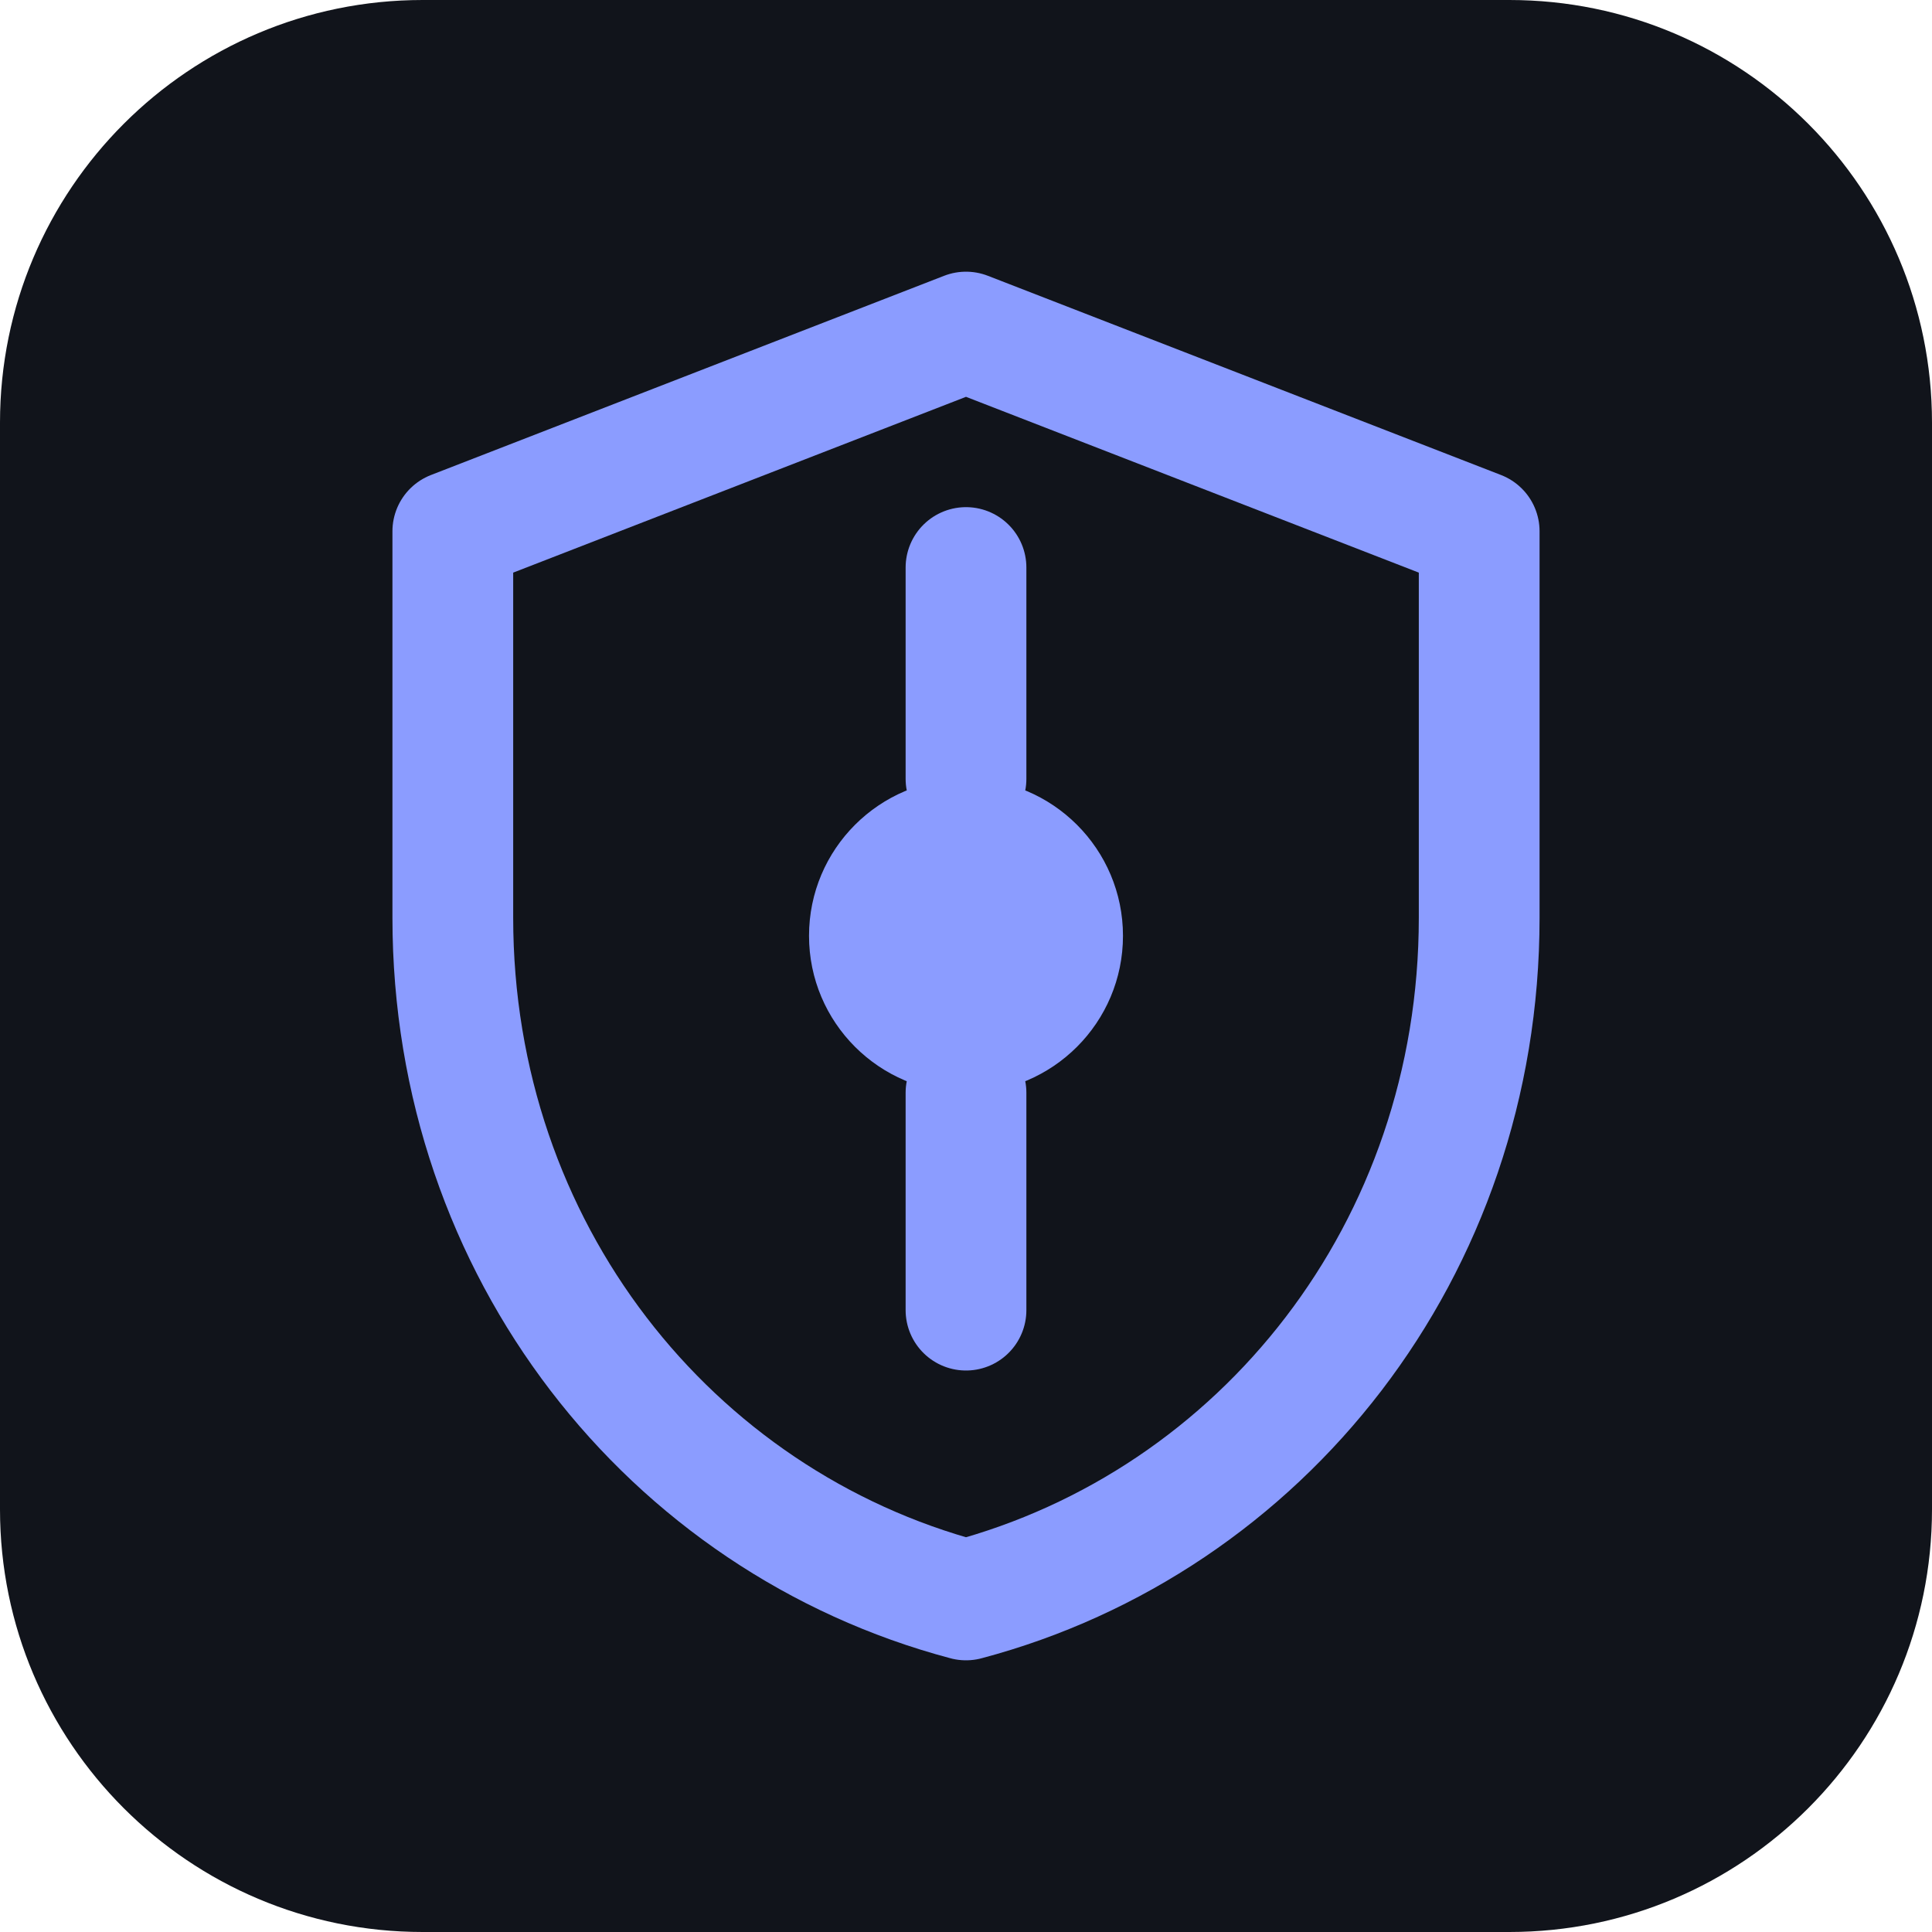
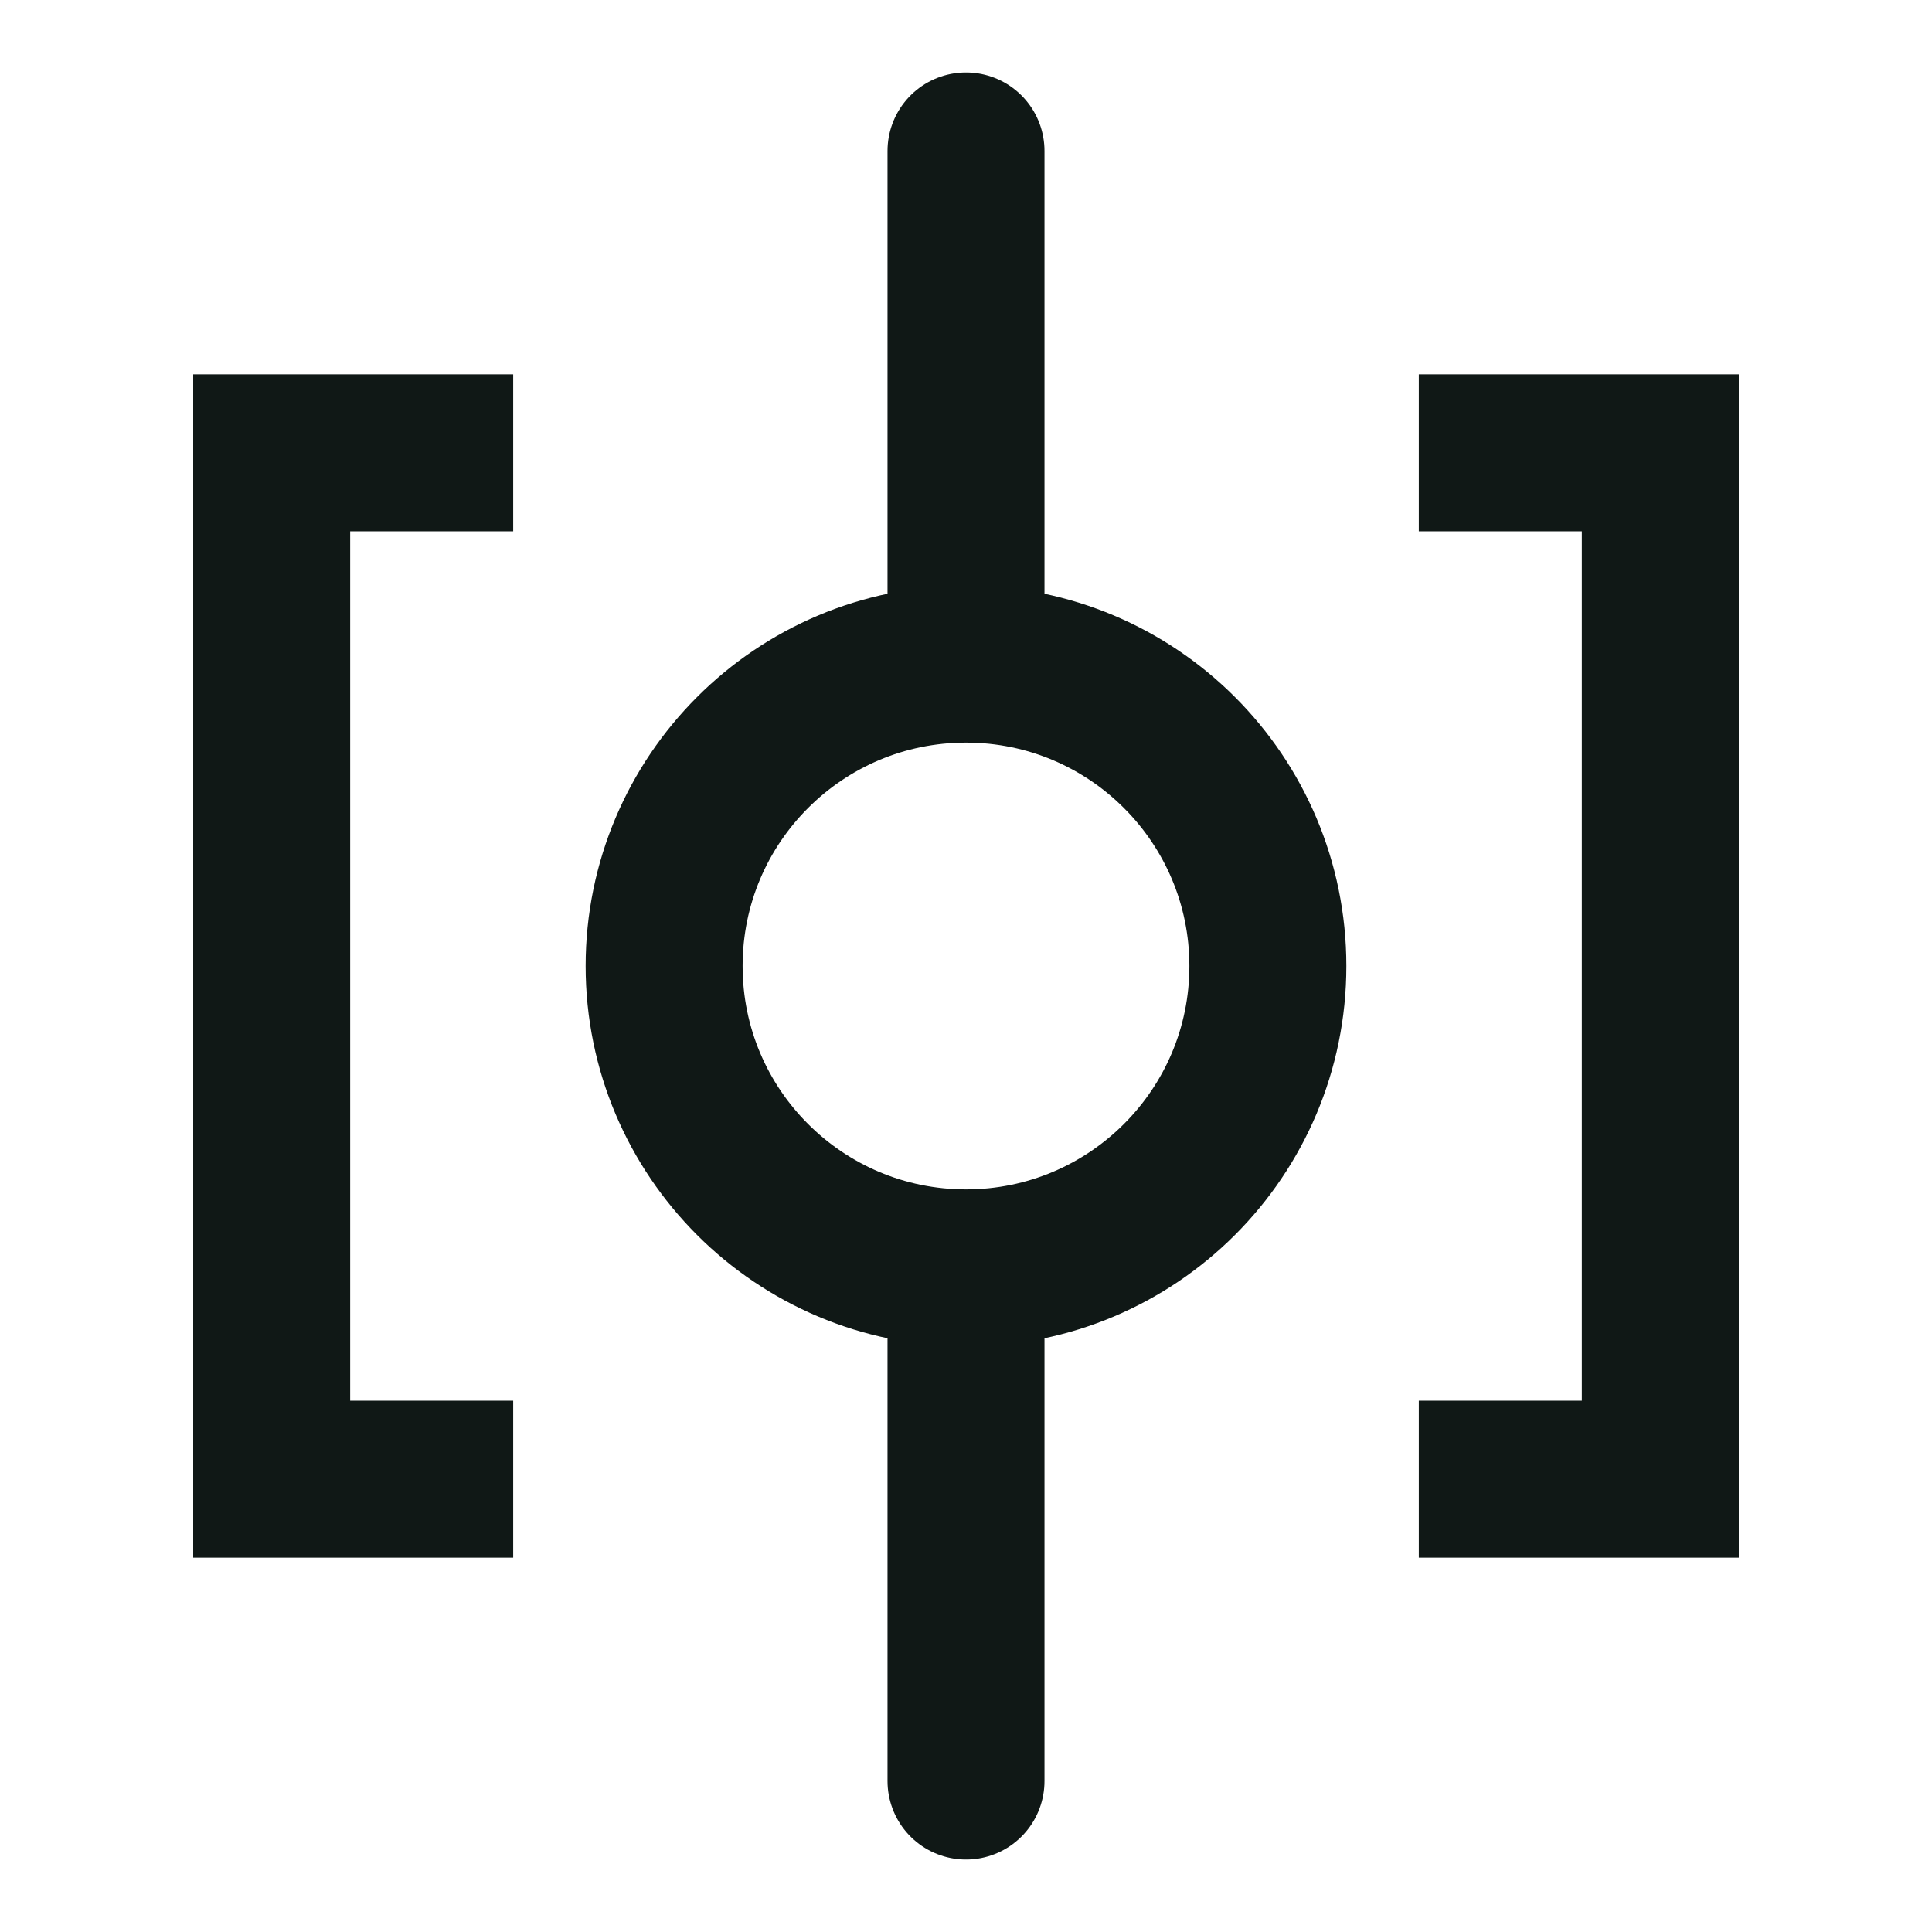
- <svg xmlns="http://www.w3.org/2000/svg" viewBox="0 0 32 32" role="img" aria-label="CommitGuard">
-   <rect width="32" height="32" rx="7" fill="#11141b" />
-   <path d="M16 5.5 7.5 8.8v6.4c0 5.5 3.6 10 8.5 11.3 4.9-1.3 8.5-5.8 8.5-11.3V8.8L16 5.5Z" fill="none" stroke="#8b9cff" stroke-width="2" stroke-linejoin="round" />
-   <circle cx="16" cy="15.5" r="2.6" fill="#8b9cff" />
-   <path d="M16 9.4v3.5M16 18.1v3.6" stroke="#8b9cff" stroke-width="2" stroke-linecap="round" />
+ <svg xmlns="http://www.w3.org/2000/svg" viewBox="0 0 32 32">
+   <style>path,circle{stroke:#101816}@media (prefers-color-scheme:dark){path,circle{stroke:#e6ece9}}</style>
+   <path d="M16 2.5v8M16 21.5v8" stroke-width="2.6" stroke-linecap="round" />
+   <circle cx="16" cy="16" r="5" fill="none" stroke-width="2.6" />
+   <path d="M8.5 7.5H4.5v17h4M23.5 7.5h4v17h-4" fill="none" stroke-width="2.6" />
</svg>
